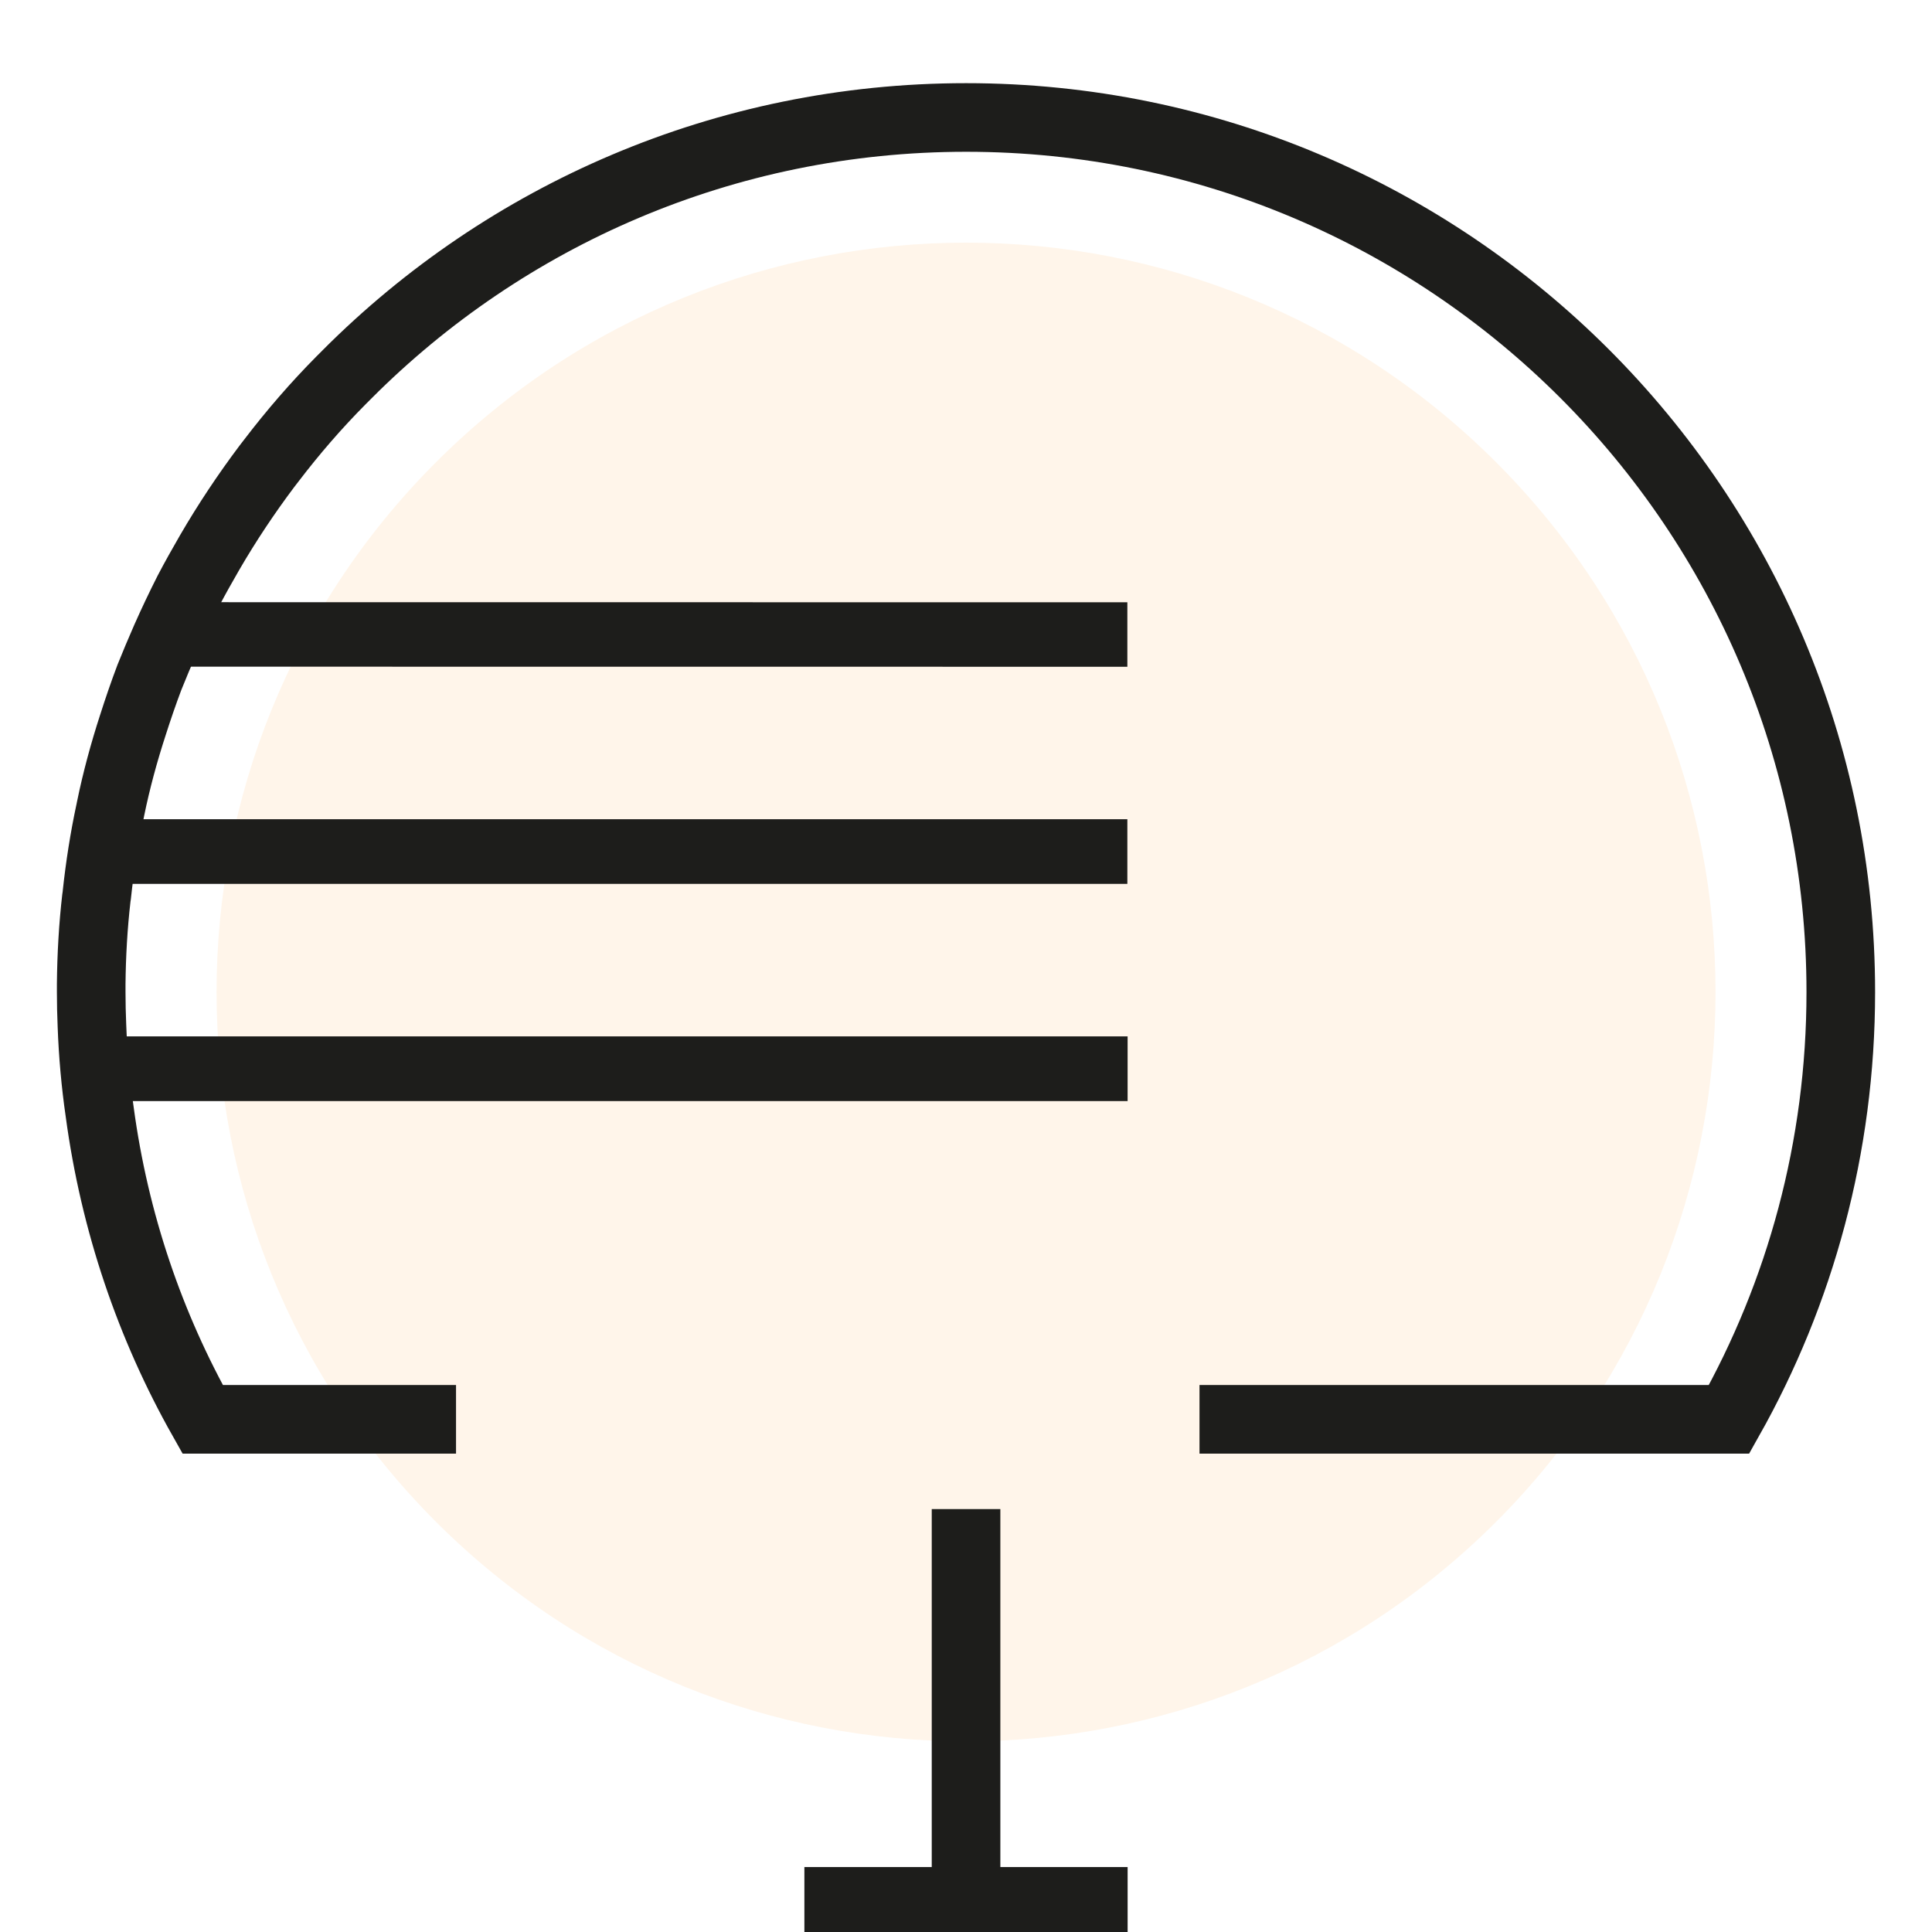
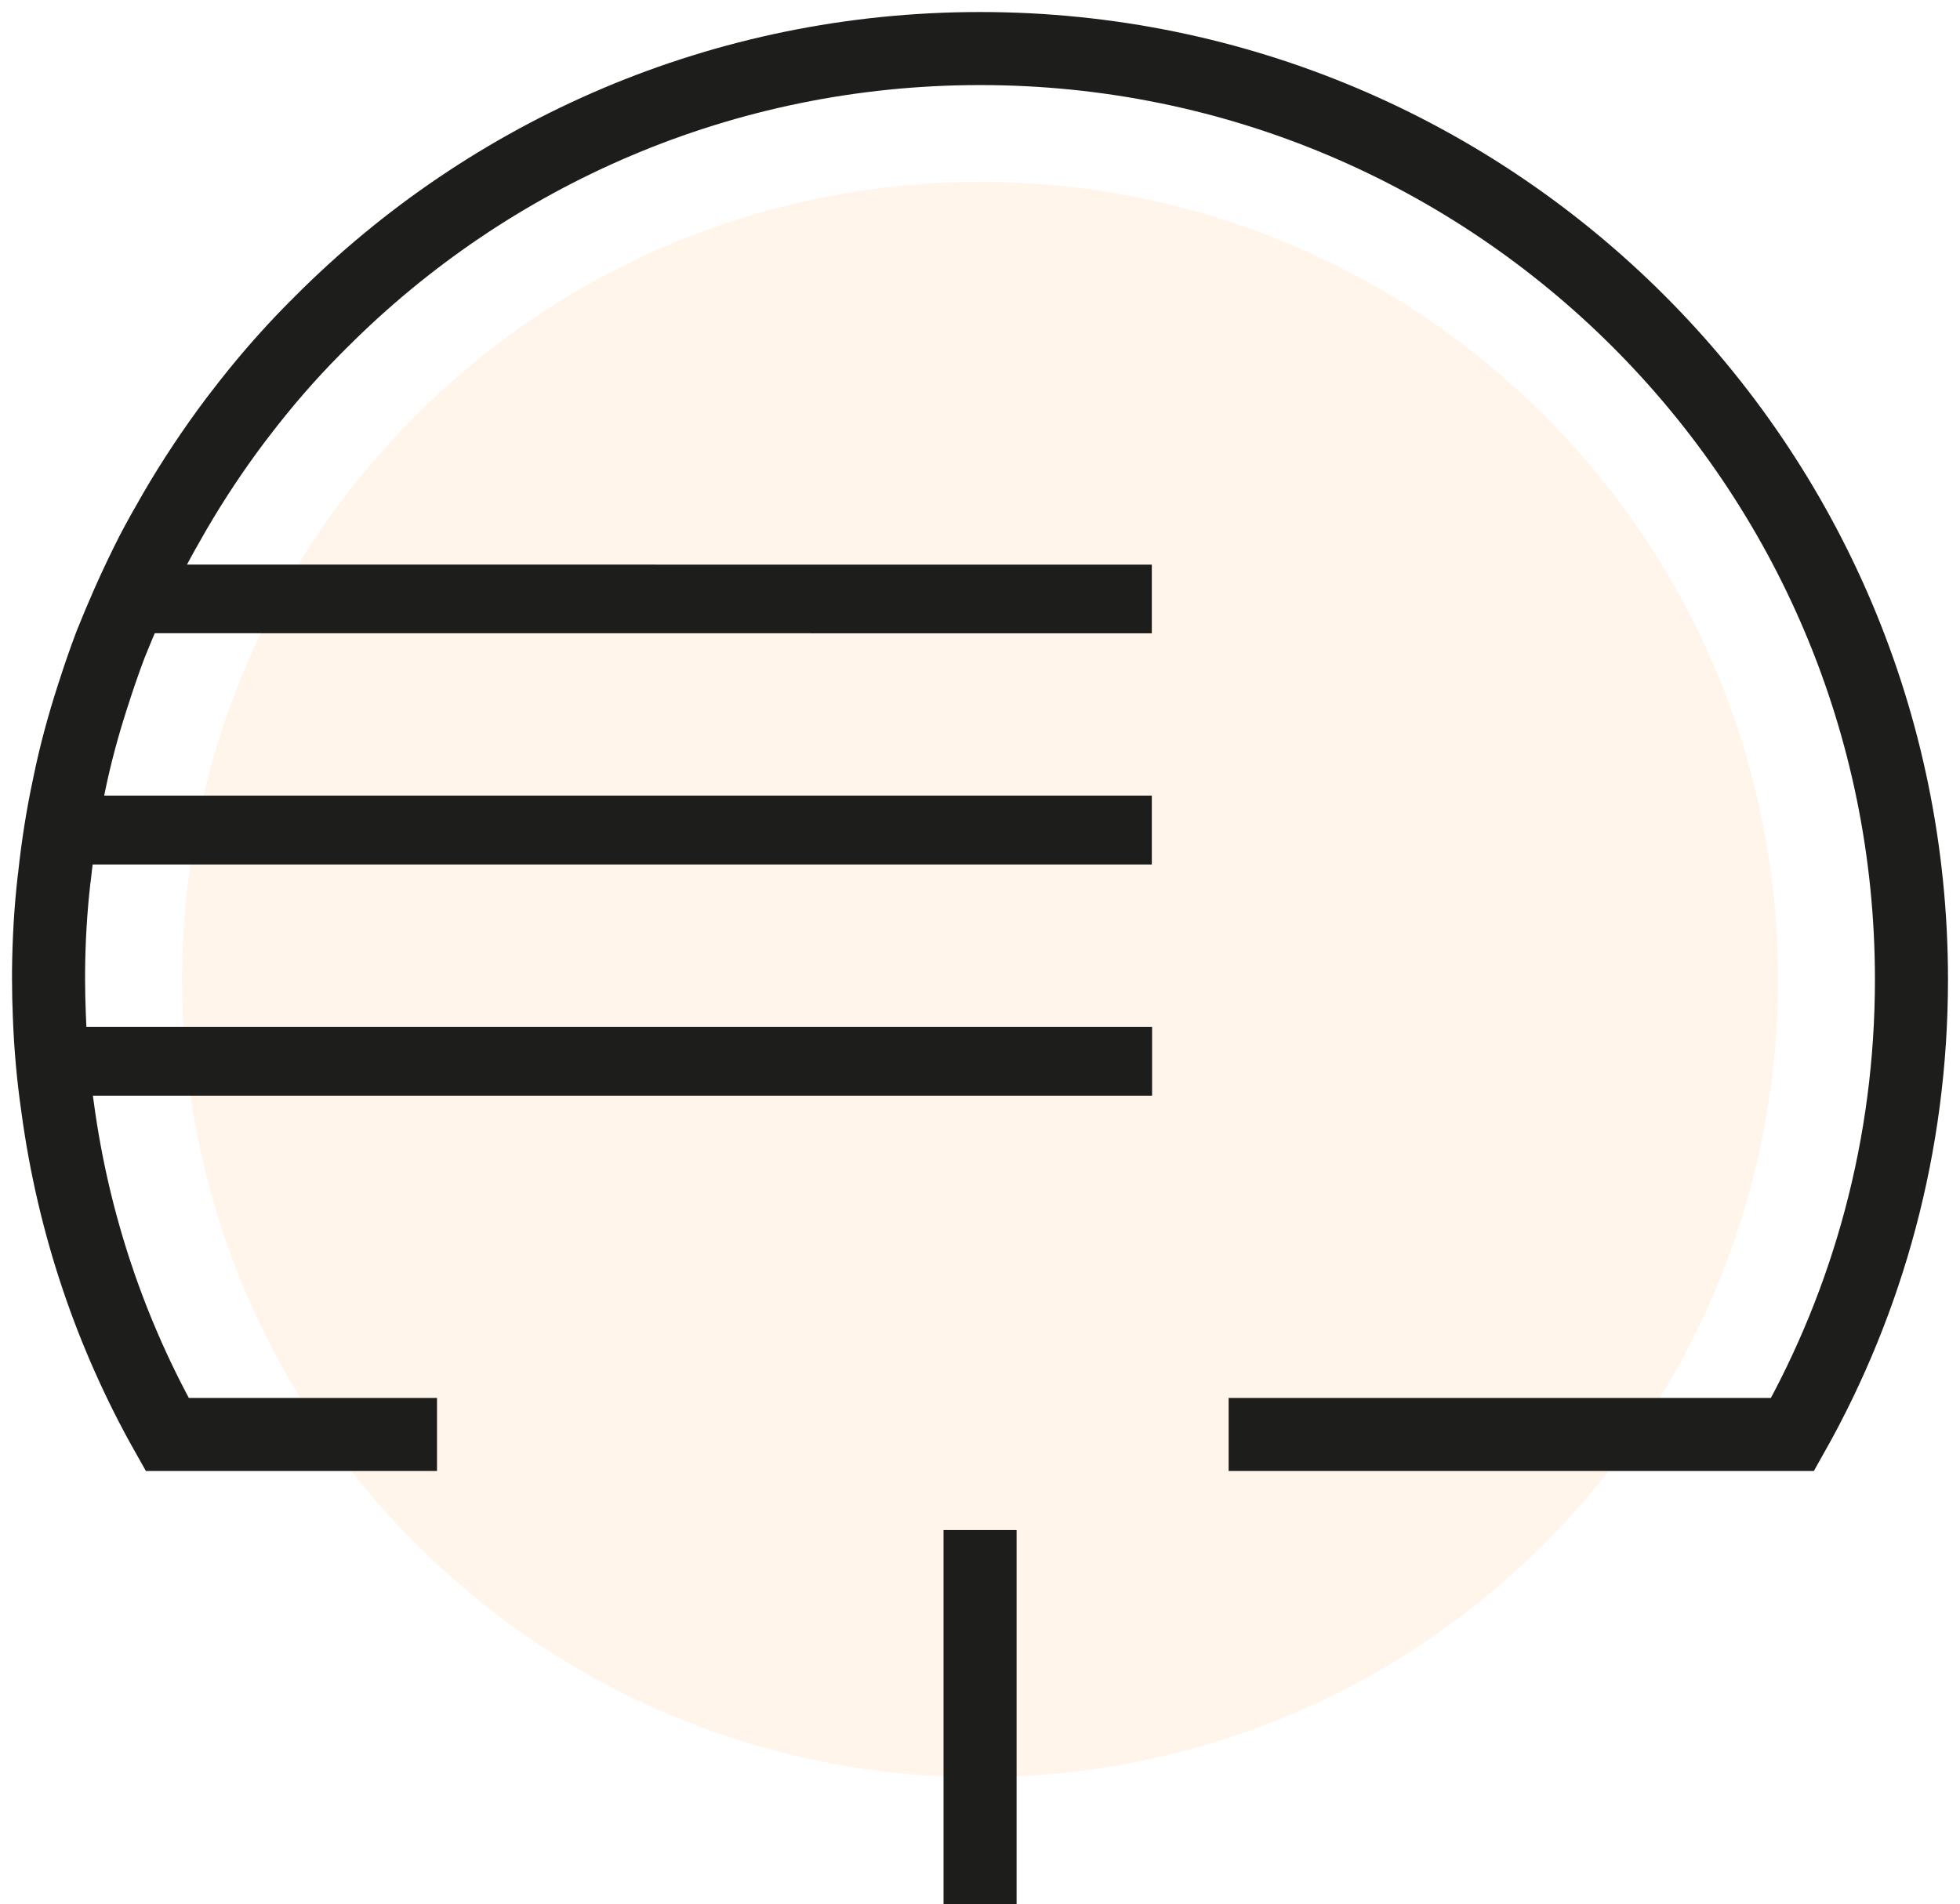
- <svg xmlns="http://www.w3.org/2000/svg" viewBox="300.277 455.176 84.731 84.731">
+ <svg xmlns="http://www.w3.org/2000/svg" viewBox="302.277 458.328 80.73 78.426">
  <defs />
  <path fill-rule="nonzero" fill="rgb(100%, 96.1%, 91.8%)" fill-opacity="1" d="M 365.887 521.922 C 353.051 534.754 332.238 534.754 319.402 521.922 C 306.566 509.086 306.566 488.277 319.402 475.445 C 332.238 462.609 353.051 462.609 365.887 475.445 C 378.723 488.277 378.723 509.086 365.887 521.922 " />
  <path fill="none" stroke-width="3.009" stroke-linecap="butt" stroke-linejoin="miter" stroke="rgb(11.4%, 11.4%, 10.599%)" stroke-opacity="1" stroke-miterlimit="10" d="M 0.001 0.001 L 0.001 -17.952 " transform="matrix(1, 0, 0, -1, 342.6437, 521.3603)" />
  <path fill="none" stroke-width="3.009" stroke-linecap="butt" stroke-linejoin="miter" stroke="rgb(11.4%, 11.4%, 10.599%)" stroke-opacity="1" stroke-miterlimit="10" d="M 0 0.002 L 14.176 0.002 " transform="matrix(1, 0, 0, -1, 335.5546, 538.5642)" />
  <path fill-rule="nonzero" fill="rgb(11.4%, 11.4%, 10.599%)" fill-opacity="1" d="M 349.73 500.629 L 349.73 503.465 L 304.711 503.465 C 304.496 502.535 304.363 501.586 304.309 500.629 Z M 349.73 500.629 " />
  <path fill-rule="nonzero" fill="rgb(11.4%, 11.4%, 10.599%)" fill-opacity="1" d="M 349.719 491.105 L 349.719 493.941 L 304.562 493.941 C 304.723 493.012 304.945 492.098 305.246 491.203 C 305.258 491.168 305.27 491.141 305.281 491.105 Z M 349.719 491.105 " />
  <path fill-rule="nonzero" fill="rgb(11.4%, 11.4%, 10.599%)" fill-opacity="1" d="M 349.719 481.59 L 349.719 484.418 L 307.297 484.414 C 307.566 483.98 307.844 483.562 308.137 483.148 C 308.504 482.617 308.898 482.094 309.312 481.586 Z M 349.719 481.59 " />
  <path fill="none" stroke-width="3.009" stroke-linecap="butt" stroke-linejoin="miter" stroke="rgb(11.4%, 11.4%, 10.599%)" stroke-opacity="1" stroke-miterlimit="10" d="M 0.001 -0.002 L 23.227 -0.002 C 26.349 5.537 28.126 11.936 28.126 18.736 C 28.126 39.924 10.942 57.092 -10.233 57.092 C -20.839 57.092 -30.44 52.791 -37.386 45.826 C -37.472 45.744 -37.558 45.658 -37.64 45.572 C -38.737 44.467 -39.757 43.287 -40.702 42.049 C -40.769 41.963 -40.835 41.877 -40.901 41.791 C -41.808 40.584 -42.651 39.318 -43.413 38.006 C -43.737 37.447 -44.05 36.889 -44.351 36.315 C -44.698 35.631 -45.03 34.932 -45.343 34.225 C -45.589 33.666 -45.823 33.108 -46.054 32.533 C -46.315 31.842 -46.554 31.143 -46.78 30.436 C -47.167 29.244 -47.499 28.025 -47.753 26.787 C -47.761 26.74 -47.773 26.701 -47.78 26.654 C -48.034 25.467 -48.226 24.244 -48.358 23.01 C -48.366 22.959 -48.366 22.912 -48.378 22.865 C -48.519 21.631 -48.593 20.361 -48.605 19.088 L -48.605 18.736 C -48.605 18.244 -48.593 17.744 -48.573 17.264 C -48.526 15.986 -48.413 14.721 -48.233 13.482 C -47.581 8.635 -46.023 4.08 -43.718 -0.002 L -32.605 -0.002 " transform="matrix(1, 0, 0, -1, 352.8819, 517.42)" />
</svg>
